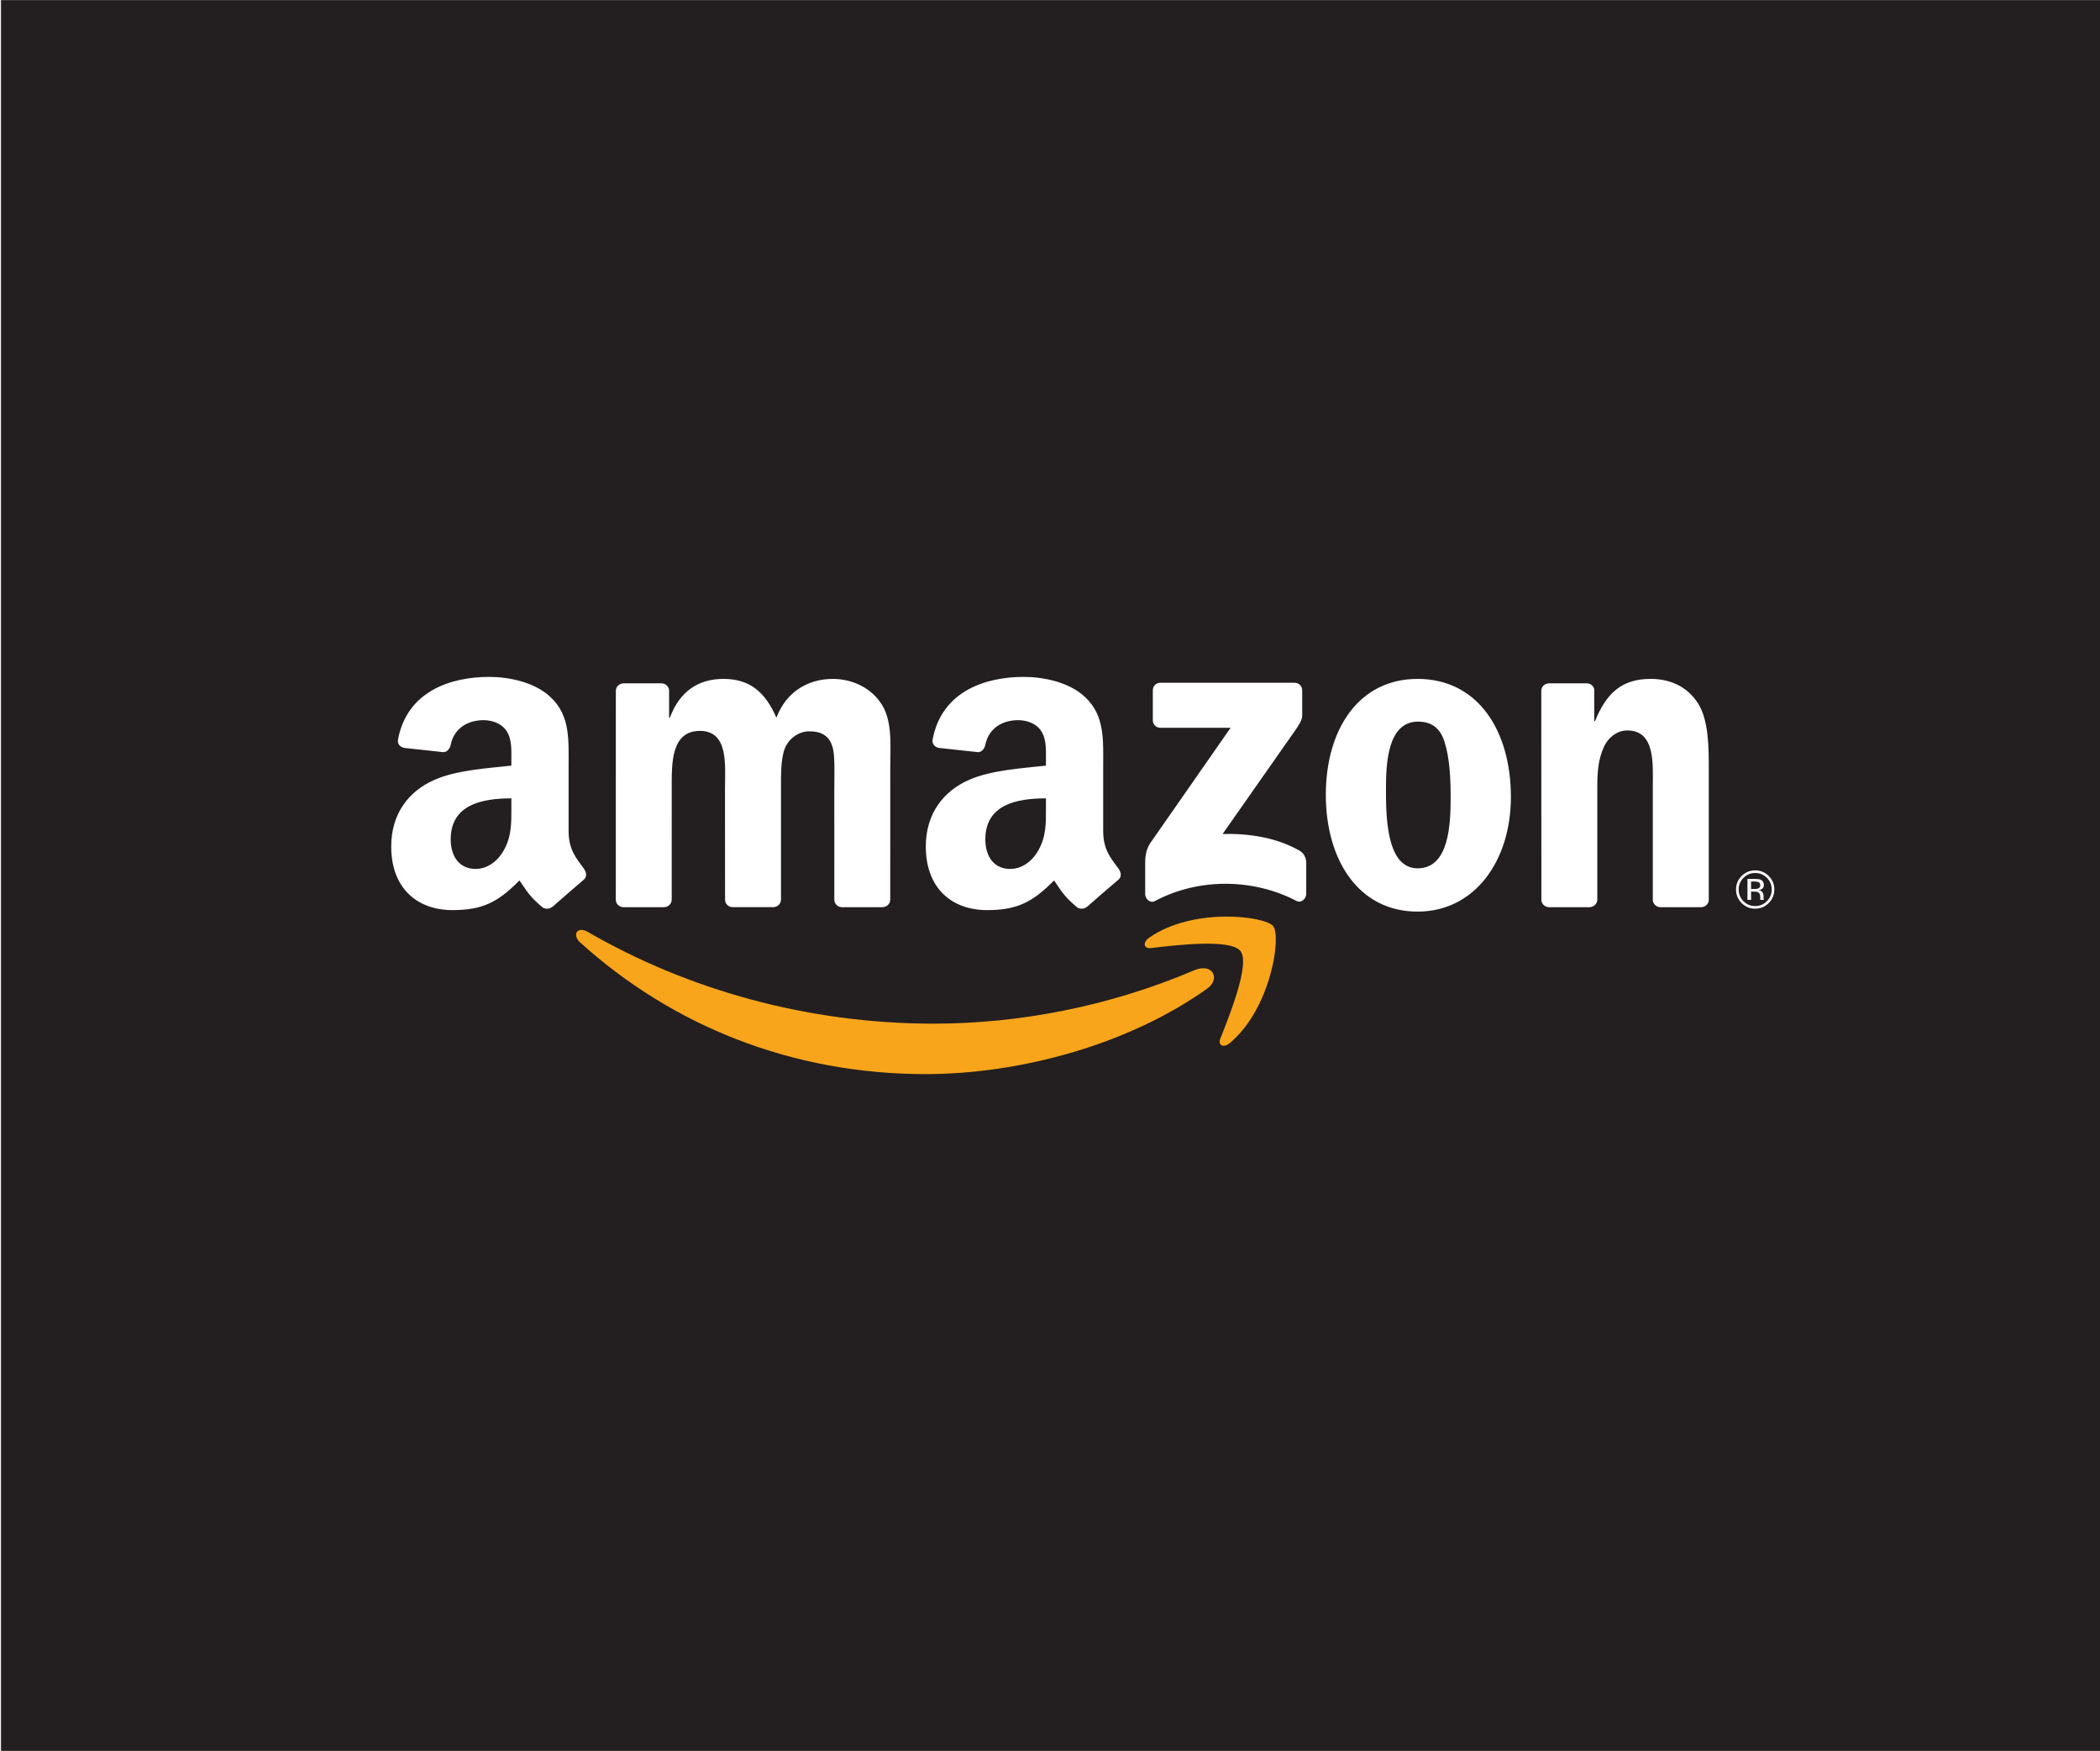
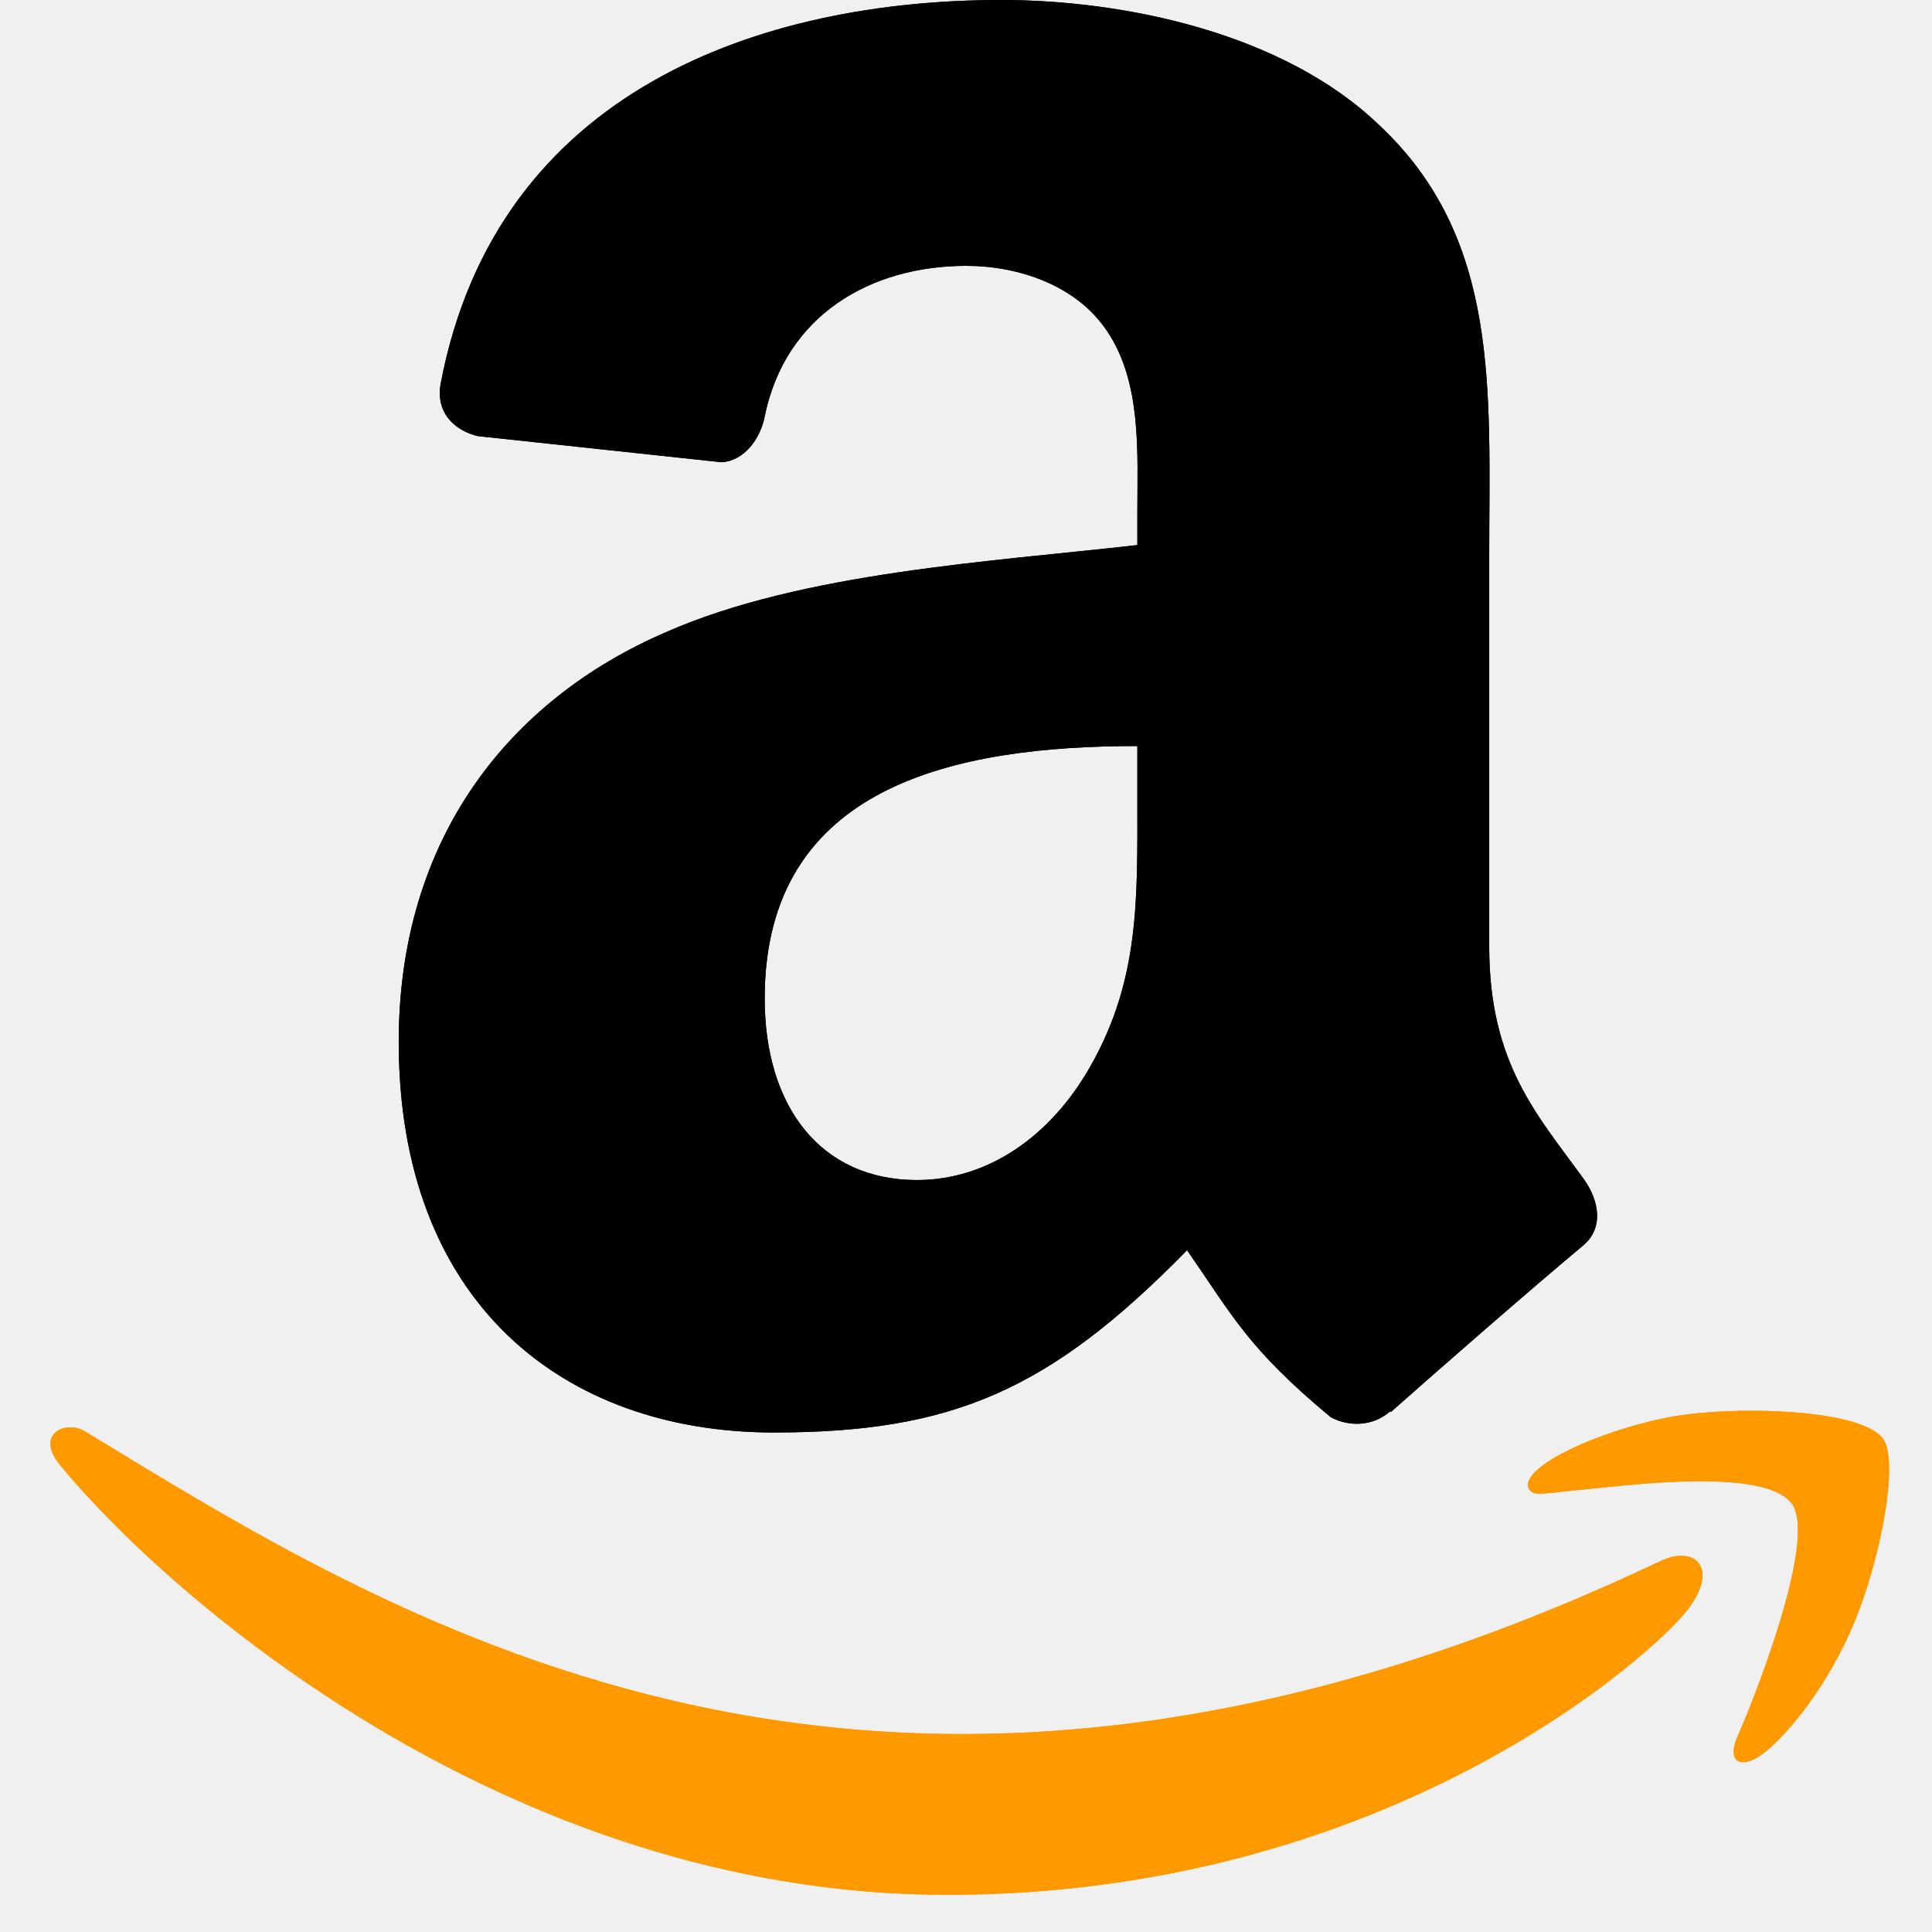
- <svg xmlns="http://www.w3.org/2000/svg" width="2500" height="2084" viewBox="0 0 1020.152 850.289">
-   <path fill="#231f20" d="M.5 0h1019.652v850.289H.5z" />
-   <path d="M560.022 349.746v-14.519c.016-2.21 1.682-3.688 3.697-3.688h65.109c2.097 0 3.76 1.52 3.76 3.675v12.474c-.025 2.059-1.786 4.798-4.904 9.134l-33.754 48.153c12.526-.293 25.779 1.578 37.161 7.98 2.564 1.448 3.261 3.559 3.456 5.658v15.527c0 2.146-2.344 4.625-4.783 3.334-20.062-10.524-46.659-11.668-68.817.126-2.27 1.213-4.632-1.216-4.632-3.362v-14.771c0-2.354.038-6.391 2.418-9.983l39.071-56.066h-34.013c-2.078-.001-3.745-1.483-3.769-3.672zM322.506 440.531h-19.812c-1.885-.115-3.404-1.533-3.544-3.344l.018-101.712c0-2.028 1.697-3.663 3.818-3.663l18.448-.007c1.933.106 3.478 1.566 3.605 3.422v13.284h.363c4.797-12.844 13.871-18.847 26.064-18.847 12.399 0 20.144 6.003 25.707 18.847 4.812-12.844 15.712-18.847 27.374-18.847 8.326 0 17.378 3.431 22.934 11.137 6.295 8.538 4.994 20.972 4.994 31.864l-.008 64.199c0 2.04-1.727 3.666-3.829 3.666h-19.781c-1.997-.115-3.557-1.696-3.557-3.645l-.008-53.936c0-4.276.362-14.965-.564-19.05-1.49-6.845-5.925-8.771-11.657-8.771-4.787 0-9.791 3.212-11.832 8.35-2.024 5.141-1.848 13.683-1.848 19.471v53.913c0 2.04-1.712 3.666-3.822 3.666h-19.785c-1.992-.115-3.562-1.696-3.562-3.645l-.025-53.936c0-11.351 1.859-28.034-12.189-28.034-14.252 0-13.693 16.281-13.693 28.034l-.008 53.913c-.002 2.045-1.68 3.671-3.801 3.671zM688.66 329.665c29.376 0 45.312 25.253 45.312 57.354 0 31.015-17.602 55.659-45.312 55.659-28.859 0-44.59-25.299-44.59-56.742 0-31.655 15.909-56.271 44.59-56.271zm.188 20.75c-14.629 0-15.557 19.927-15.557 32.301 0 12.419-.186 38.946 15.368 38.946 15.316 0 16.044-21.393 16.044-34.414 0-8.572-.36-18.84-2.957-26.979-2.212-7.074-6.652-9.854-12.898-9.854zM772.086 440.531h-19.753c-1.996-.115-3.555-1.696-3.555-3.645l-.042-101.749c.174-1.866 1.814-3.326 3.814-3.326l18.396-.007c1.74.092 3.163 1.275 3.522 2.857v15.546h.373c5.545-13.898 13.28-20.544 26.967-20.544 8.889 0 17.598 3.216 23.145 12.001 5.148 8.106 5.148 21.815 5.148 31.654v64c-.229 1.822-1.854 3.212-3.758 3.212h-19.892c-1.807-.107-3.307-1.476-3.535-3.212v-55.221c0-11.11 1.314-27.399-12.396-27.399-4.816 0-9.207 3.22-11.439 8.146-2.769 6.21-3.132 12.397-3.132 19.254v54.767c-.05 2.04-1.754 3.666-3.863 3.666zM283.681 421.869c-3.604-5.019-7.459-9.07-7.459-18.356V372.64c0-13.062.935-25.067-8.716-34.075-7.607-7.303-20.204-9.876-29.851-9.876-18.855 0-39.881 7.037-44.298 30.334-.47 2.492 1.334 3.785 2.96 4.151l19.202 2.081c1.785-.092 3.096-1.871 3.44-3.652 1.652-8.035 8.375-11.904 15.931-11.904 4.062 0 8.696 1.51 11.117 5.155 2.779 4.065 2.406 9.655 2.406 14.374v2.551c-11.498 1.293-26.513 2.147-37.246 6.871-12.419 5.374-21.12 16.293-21.12 32.394 0 20.604 12.964 30.899 29.63 30.899 14.115 0 21.792-3.33 32.678-14.411 3.6 5.208 4.775 7.721 11.351 13.214 1.479.783 3.367.721 4.684-.467l.044.048c3.959-3.529 11.16-9.779 15.185-13.166 1.607-1.334 1.323-3.496.062-5.292zm-38.98-8.901c-3.156 5.549-8.148 8.986-13.705 8.986-7.604 0-12.05-5.795-12.05-14.352 0-16.866 15.144-19.926 29.47-19.926v4.28c0 7.699.181 14.142-3.715 21.012zM543.393 421.869c-3.632-5.019-7.48-9.07-7.48-18.356V372.64c0-13.062.928-25.067-8.724-34.075-7.573-7.303-20.188-9.876-29.816-9.876-18.851 0-39.889 7.037-44.302 30.334-.47 2.492 1.334 3.785 2.957 4.151l19.19 2.081c1.813-.092 3.114-1.871 3.452-3.652 1.662-8.035 8.356-11.904 15.923-11.904 4.072 0 8.716 1.51 11.113 5.155 2.772 4.065 2.402 9.655 2.402 14.374v2.551c-11.483 1.293-26.49 2.147-37.23 6.871-12.419 5.374-21.132 16.293-21.132 32.394 0 20.604 12.956 30.899 29.645 30.899 14.078 0 21.796-3.33 32.67-14.411 3.592 5.208 4.776 7.721 11.351 13.214 1.49.783 3.359.721 4.669-.467l.043.048c3.968-3.529 11.167-9.779 15.213-13.166 1.612-1.334 1.336-3.496.056-5.292zm-38.994-8.901c-3.131 5.549-8.143 8.986-13.705 8.986-7.604 0-12.031-5.795-12.031-14.352 0-16.866 15.124-19.926 29.447-19.926v4.28c0 7.699.192 14.142-3.711 21.012z" fill="#fff" />
-   <g fill="#f9a51b">
-     <path d="M586.477 480.055c-37.793 26.976-90.436 41.545-136.88 41.545-65.057 0-123.044-23.549-167.721-63.893-4.132-3.732-1.464-8.109 3.674-5.156 48.602 28.107 106.849 44.551 167.965 44.551 41.215 0 84.992-8.207 126.593-25.905 9.096-3.877 12.866 4.215 6.369 8.858z" />
-     <path d="M602.626 461.848c-4.78-6.106-31.47-2.887-43.461-1.471-3.609.443-4.197-2.732-.907-5.027 21.288-14.881 56.185-10.549 60.22-5.637 4.081 5.053-1.078 40.066-21.022 56.779-3.075 2.588-5.962 1.184-4.608-2.203 4.476-11.228 14.534-36.357 9.778-42.441z" />
+ <svg xmlns="http://www.w3.org/2000/svg" height="2500" viewBox="2.167 .438 251.038 259.969" width="2500">
+   <g fill="none" fill-rule="evenodd">
+     <path d="m221.503 210.324c-105.235 50.083-170.545 8.18-212.352-17.271-2.587-1.604-6.984.375-3.169 4.757 13.928 16.888 59.573 57.593 119.153 57.593 59.621 0 95.09-32.532 99.527-38.207 4.407-5.627 1.294-8.731-3.16-6.872zm29.555-16.322c-2.826-3.68-17.184-4.366-26.22-3.256-9.05 1.078-22.634 6.609-21.453 9.93.606 1.244 1.843.686 8.06.127 6.234-.622 23.698-2.826 27.337 1.931 3.656 4.79-5.57 27.608-7.255 31.288-1.628 3.68.622 4.629 3.68 2.178 3.016-2.45 8.476-8.795 12.14-17.774 3.639-9.028 5.858-21.622 3.71-24.424z" fill="#f90" fill-rule="nonzero" />
+     <path d="m150.744 108.13c0 13.141.332 24.1-6.31 35.77-5.361 9.489-13.853 15.324-23.341 15.324-12.952 0-20.495-9.868-20.495-24.432 0-28.75 25.76-33.968 50.146-33.968zm34.015 82.216c-2.23 1.992-5.456 2.135-7.97.806-11.196-9.298-13.189-13.615-19.356-22.487-18.502 18.882-31.596 24.527-55.601 24.527-28.37 0-50.478-17.506-50.478-52.565 0-27.373 14.85-46.018 35.96-55.126 18.313-8.066 43.884-9.489 63.43-11.718v-4.365c0-8.018.616-17.506-4.08-24.432-4.128-6.215-12.003-8.777-18.93-8.777-12.856 0-24.337 6.594-27.136 20.257-.57 3.037-2.799 6.026-5.835 6.168l-32.735-3.51c-2.751-.618-5.787-2.847-5.028-7.07 7.543-39.66 43.36-51.616 75.43-51.616 16.415 0 37.858 4.365 50.81 16.795 16.415 15.323 14.849 35.77 14.849 58.02v52.565c0 15.798 6.547 22.724 12.714 31.264 2.182 3.036 2.657 6.69-.095 8.966-6.879 5.74-19.119 16.415-25.855 22.393l-.095-.095" fill="#000" />
+     <path d="m221.503 210.324c-105.235 50.083-170.545 8.18-212.352-17.271-2.587-1.604-6.984.375-3.169 4.757 13.928 16.888 59.573 57.593 119.153 57.593 59.621 0 95.09-32.532 99.527-38.207 4.407-5.627 1.294-8.731-3.16-6.872zm29.555-16.322c-2.826-3.68-17.184-4.366-26.22-3.256-9.05 1.078-22.634 6.609-21.453 9.93.606 1.244 1.843.686 8.06.127 6.234-.622 23.698-2.826 27.337 1.931 3.656 4.79-5.57 27.608-7.255 31.288-1.628 3.68.622 4.629 3.68 2.178 3.016-2.45 8.476-8.795 12.14-17.774 3.639-9.028 5.858-21.622 3.71-24.424z" fill="#f90" fill-rule="nonzero" />
+     <path d="m150.744 108.13c0 13.141.332 24.1-6.31 35.77-5.361 9.489-13.853 15.324-23.341 15.324-12.952 0-20.495-9.868-20.495-24.432 0-28.75 25.76-33.968 50.146-33.968zm34.015 82.216c-2.23 1.992-5.456 2.135-7.97.806-11.196-9.298-13.189-13.615-19.356-22.487-18.502 18.882-31.596 24.527-55.601 24.527-28.37 0-50.478-17.506-50.478-52.565 0-27.373 14.85-46.018 35.96-55.126 18.313-8.066 43.884-9.489 63.43-11.718v-4.365c0-8.018.616-17.506-4.08-24.432-4.128-6.215-12.003-8.777-18.93-8.777-12.856 0-24.337 6.594-27.136 20.257-.57 3.037-2.799 6.026-5.835 6.168l-32.735-3.51c-2.751-.618-5.787-2.847-5.028-7.07 7.543-39.66 43.36-51.616 75.43-51.616 16.415 0 37.858 4.365 50.81 16.795 16.415 15.323 14.849 35.77 14.849 58.02v52.565c0 15.798 6.547 22.724 12.714 31.264 2.182 3.036 2.657 6.69-.095 8.966-6.879 5.74-19.119 16.415-25.855 22.393l-.095-.095" fill="#000" />
  </g>
-   <path d="M852.636 423.922c2.231 0 4.129.785 5.694 2.355 1.563 1.556 2.352 3.448 2.352 5.663 0 2.229-.787 4.124-2.352 5.69-1.56 1.571-3.455 2.358-5.694 2.358-2.233 0-4.129-.787-5.689-2.358-1.555-1.566-2.335-3.463-2.335-5.69 0-2.215.78-4.107 2.352-5.663 1.565-1.57 3.462-2.355 5.672-2.355zm9.306 7.999c0-2.564-.913-4.749-2.725-6.553-1.814-1.806-4.019-2.709-6.59-2.709-2.559 0-4.738.903-6.555 2.709-1.811 1.813-2.723 3.995-2.723 6.553 0 2.579.9 4.778 2.7 6.59 1.805 1.827 4.004 2.74 6.575 2.74 2.572 0 4.775-.913 6.591-2.74 1.814-1.815 2.727-4.013 2.727-6.59zm-6.844-2.007c0 .766-.353 1.287-1.062 1.567-.395.154-.972.222-1.74.222h-1.647v-3.637h1.552c1.018 0 1.748.116 2.214.368.453.254.683.74.683 1.48zm-6.206-3.112v10.172h1.756v-4.009h1.438c.972 0 1.65.113 2.032.324.657.388.979 1.156.979 2.336v.806l.039.325.022.115c.016.029.022.069.03.103h1.67l-.065-.13c-.05-.088-.078-.258-.094-.526-.021-.271-.021-.521-.021-.759v-.739c0-.514-.193-1.042-.555-1.585-.373-.536-.95-.868-1.749-.991.629-.1 1.119-.262 1.475-.492.673-.436 1.01-1.104 1.01-2.009 0-1.276-.536-2.134-1.593-2.576-.593-.241-1.524-.363-2.794-.363l-3.58-.002z" fill="#fff" />
</svg>
